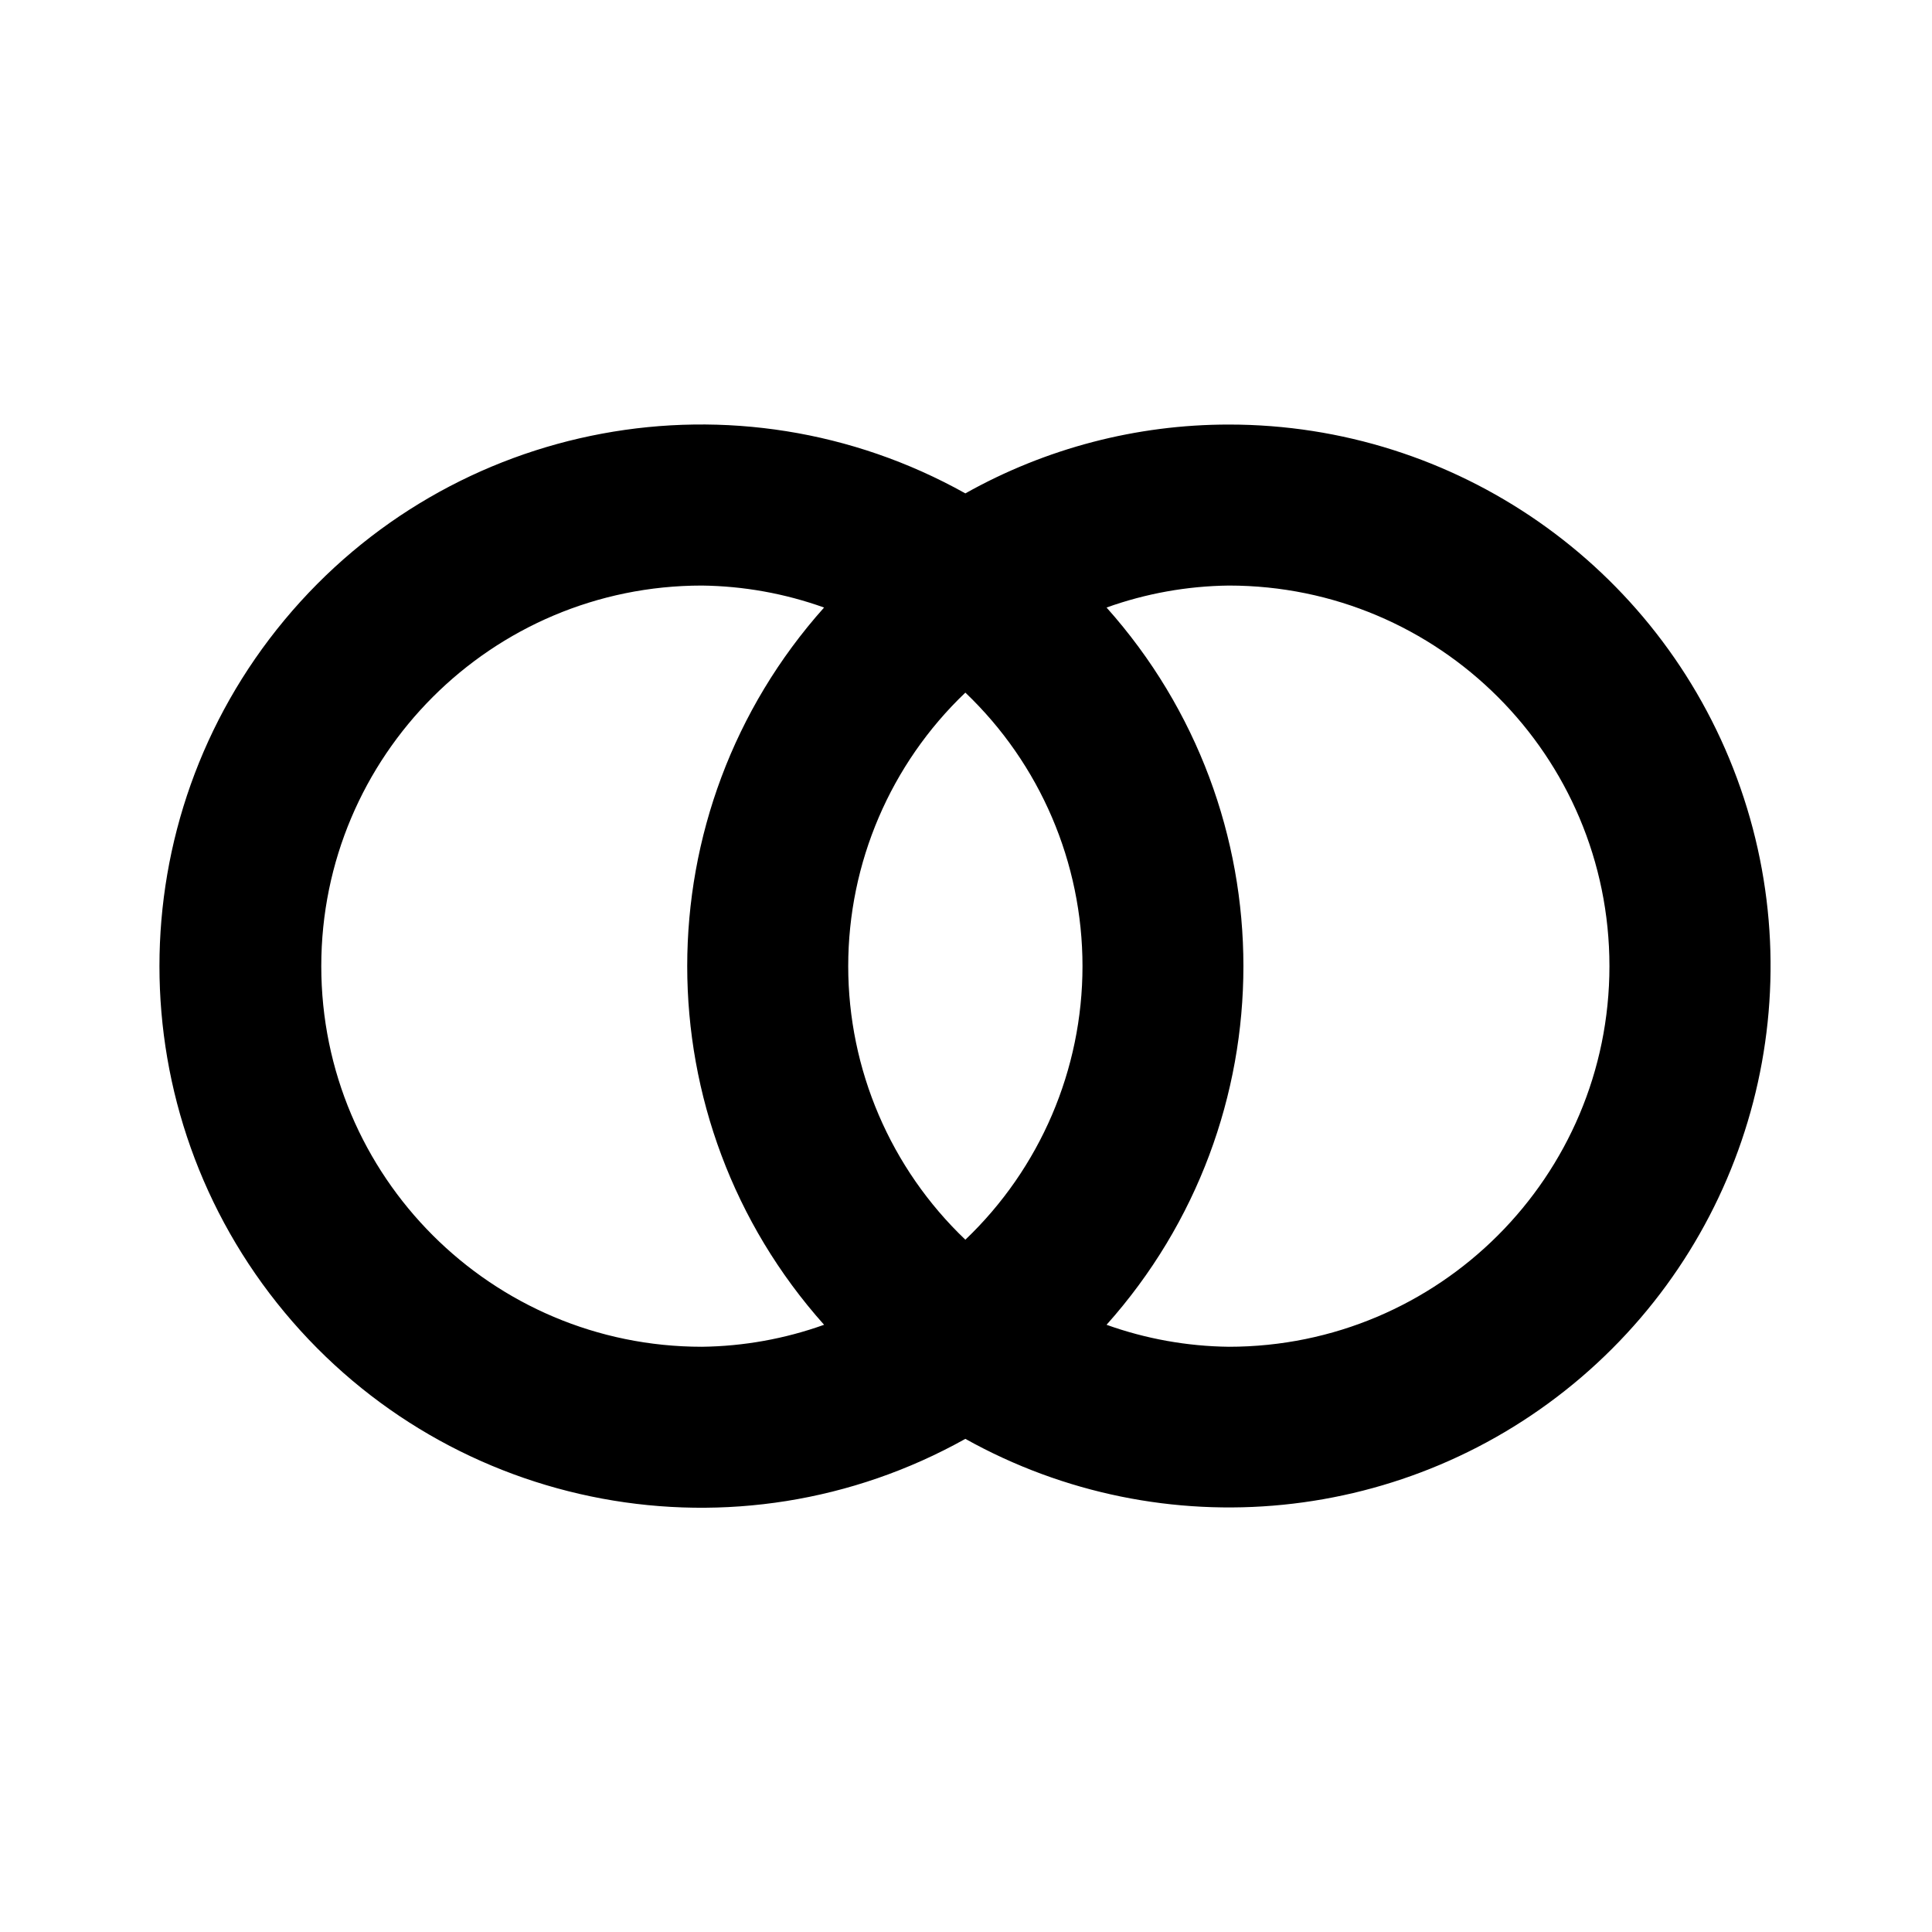
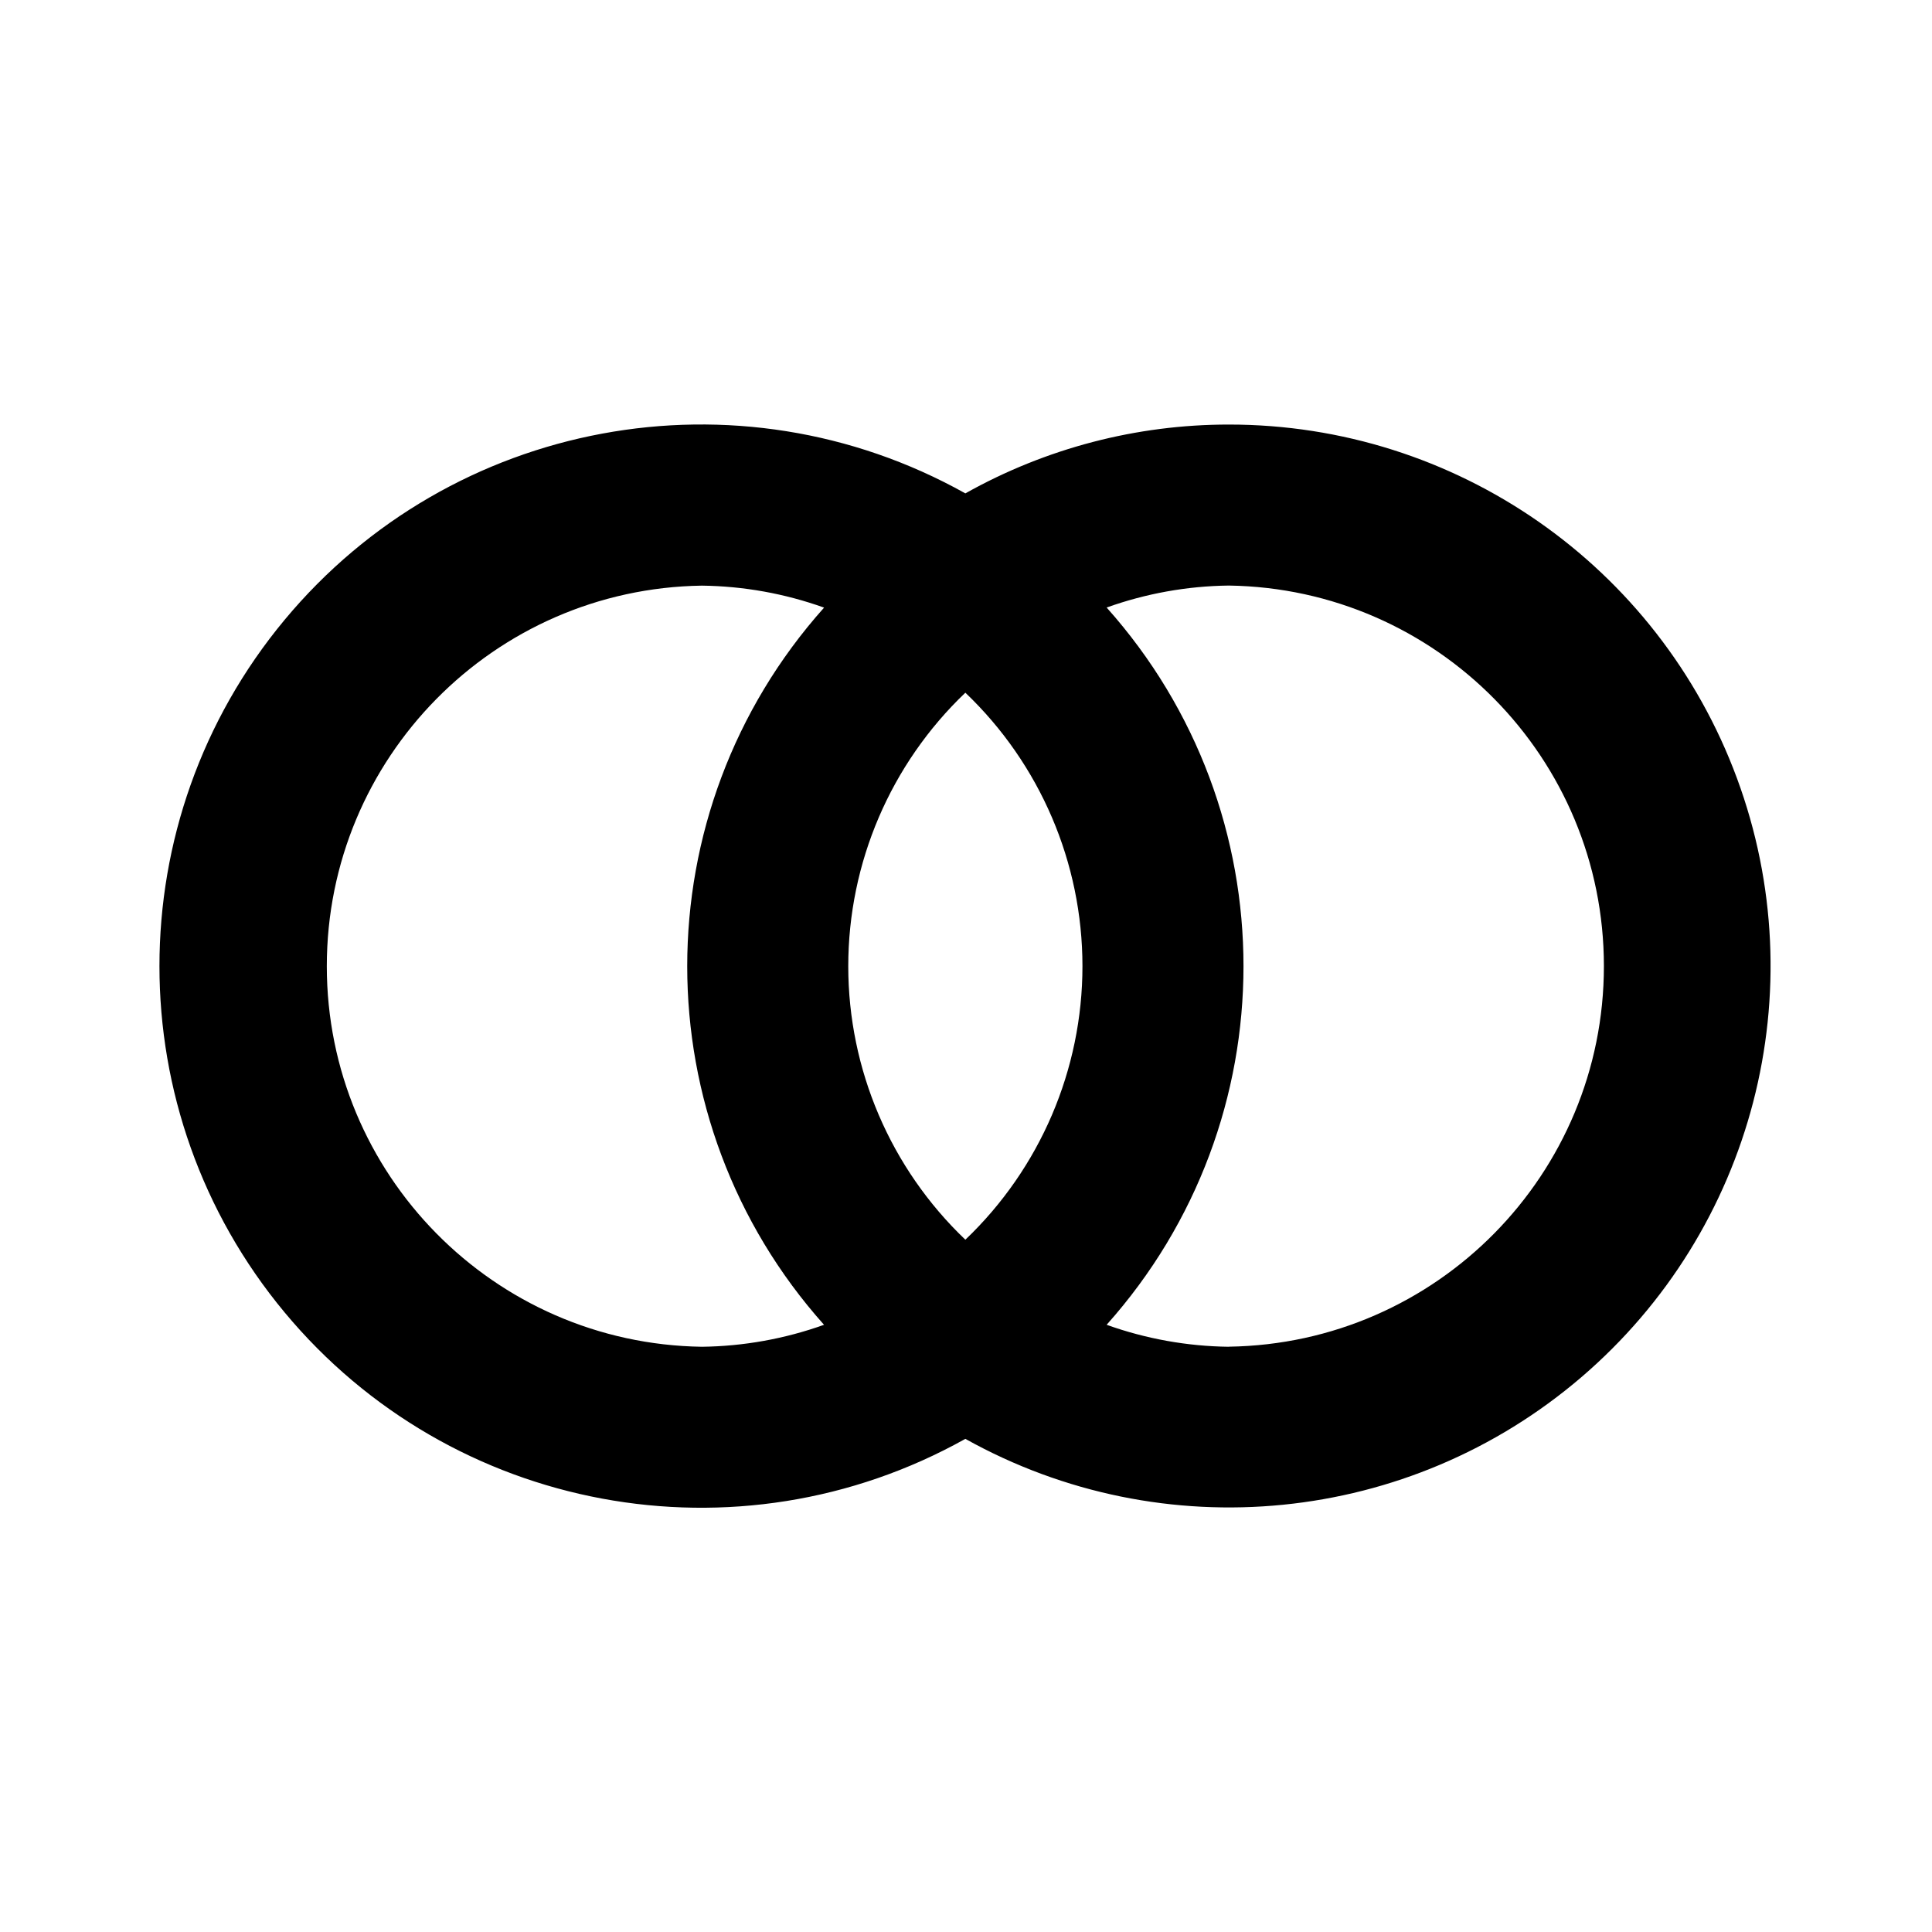
<svg xmlns="http://www.w3.org/2000/svg" data-name="Layer 1" viewBox="0 0 24 24">
-   <path d="M15.265 5.274a6.681 6.681 0 00-3.273.855 6.728 6.728 0 100 11.745 6.726 6.726 0 103.273-12.6zm-5.028 11.183a4.667 4.667 0 01-1.518.273 4.728 4.728 0 010-9.456 4.667 4.667 0 011.518.273 6.687 6.687 0 000 8.91zm1.755-1.057a4.695 4.695 0 010-6.796 4.695 4.695 0 010 6.796zm3.273 1.33a4.667 4.667 0 01-1.519-.273 6.687 6.687 0 000-8.91 4.667 4.667 0 011.519-.273 4.728 4.728 0 010 9.456z" />
+   <path d="M15.265,5.274a6.681,6.681,0,0,0-3.273.855,6.728,6.728,0,1,0,0,11.745,6.726,6.726,0,1,0,3.273-12.6ZM10.237,16.457a4.667,4.667,0,0,1-1.518.273,4.728,4.728,0,0,1,0-9.455,4.667,4.667,0,0,1,1.518.273,6.687,6.687,0,0,0,0,8.91ZM11.992,15.4a4.695,4.695,0,0,1,0-6.795,4.695,4.695,0,0,1,0,6.795Zm3.273,1.33a4.667,4.667,0,0,1-1.518-.273,6.687,6.687,0,0,0,0-8.91,4.667,4.667,0,0,1,1.518-.273,4.728,4.728,0,0,1,0,9.455Z" />
</svg>
